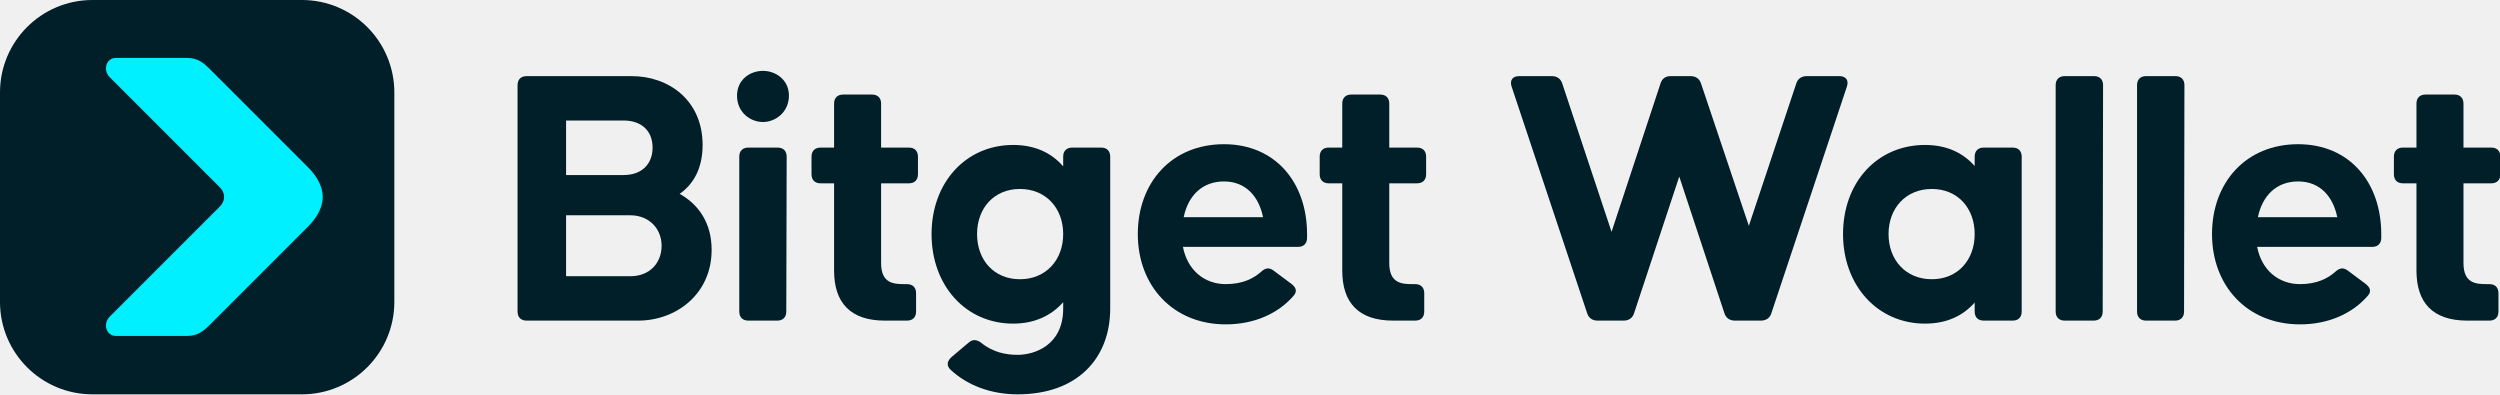
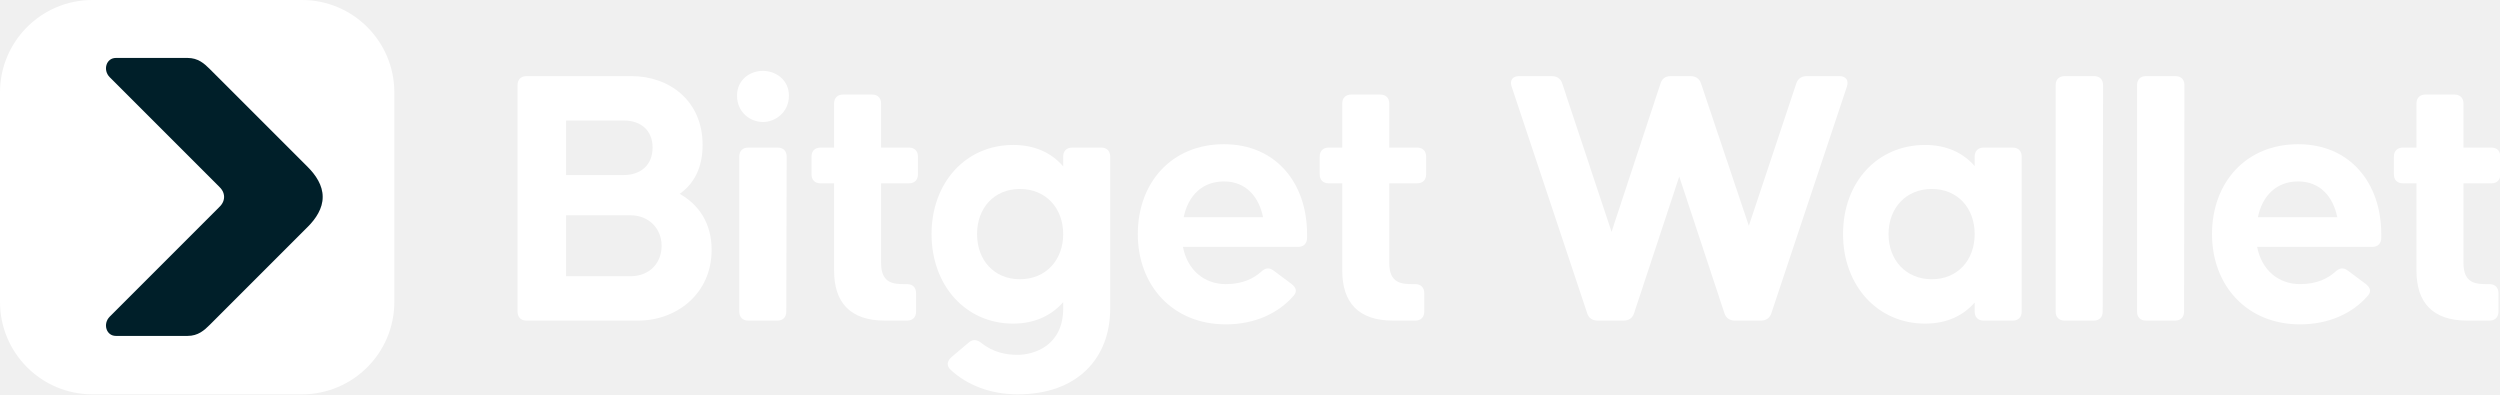
<svg xmlns="http://www.w3.org/2000/svg" width="1623" height="256" viewBox="0 0 1623 256" fill="none">
-   <g clip-path="url(#clip0_1542_2219)">
-     <rect width="256" height="256" rx="60" fill="#001F29" />
-     <path d="M106.241 37.614C95.906 37.608 85.589 37.603 75.219 37.619C68.948 37.619 66.596 45.492 71.259 50.155L141.857 120.753C144.06 122.768 145.434 124.959 145.485 127.846C145.434 130.733 144.06 132.923 141.857 134.939L71.259 205.537C66.596 210.2 68.948 218.073 75.219 218.073C85.589 218.089 95.906 218.083 106.241 218.078C111.416 218.075 116.594 218.073 121.787 218.073C128.579 218.073 132.62 214.444 136.249 210.815L199.919 147.145C205 142.063 209.547 135.316 209.485 127.846C209.547 120.375 205 113.628 199.919 108.547L136.249 44.877C132.62 41.248 128.579 37.619 121.787 37.619C116.594 37.619 111.416 37.616 106.241 37.614Z" fill="#00F0FF" />
-     <path d="M1601.73 208.139C1579.27 208.139 1568.77 196.418 1568.77 175.662V119.011H1559.98C1556.31 119.011 1554.12 116.814 1554.12 113.151V101.674C1554.12 98.011 1556.31 95.814 1559.98 95.814H1568.77V67.244C1568.77 63.581 1570.96 61.384 1574.63 61.384H1593.43C1597.09 61.384 1599.29 63.581 1599.29 67.244V95.814H1617.36C1621.02 95.814 1623.22 98.011 1623.22 101.674V113.151C1623.22 116.814 1621.02 119.011 1617.36 119.011H1599.29V170.779C1599.29 183.965 1607.35 184.453 1614.43 184.453H1616.14C1619.8 184.453 1622 186.651 1622 190.313V202.278C1622 205.941 1619.8 208.139 1616.14 208.139H1601.73Z" fill="#001F29" />
-     <path d="M1493.17 210.58C1458.75 210.58 1436.04 185.429 1436.04 151.976C1436.04 118.523 1458.01 93.616 1491.95 93.616C1525.4 93.616 1545.91 118.523 1545.91 151.976V154.418C1545.91 158.08 1543.72 160.278 1540.05 160.278H1465.34C1468.27 175.418 1479.26 184.452 1493.17 184.452C1504.41 184.452 1511.49 180.546 1516.13 176.394C1518.81 173.953 1521.25 173.464 1524.18 175.662L1535.66 184.208C1538.83 186.65 1539.57 189.092 1537.37 191.778C1527.36 203.499 1511.73 210.58 1493.17 210.58ZM1465.83 140.988H1517.35C1514.66 127.802 1506.36 117.79 1491.95 117.79C1478.04 117.79 1468.76 126.825 1465.83 140.988Z" fill="#001F29" />
-     <path d="M1393.23 208.139C1389.56 208.139 1387.37 205.941 1387.37 202.279V55.279C1387.37 51.617 1389.56 49.419 1393.23 49.419H1412.27C1415.93 49.419 1418.13 51.617 1418.13 55.279L1417.89 202.279C1417.89 205.941 1415.69 208.139 1412.03 208.139H1393.23Z" fill="#001F29" />
-     <path d="M1340.4 208.139C1336.74 208.139 1334.54 205.941 1334.54 202.279V55.279C1334.54 51.617 1336.74 49.419 1340.4 49.419H1359.45C1363.11 49.419 1365.31 51.617 1365.31 55.279L1365.07 202.279C1365.07 205.941 1362.87 208.139 1359.21 208.139H1340.4Z" fill="#001F29" />
-     <path d="M1249.73 210.093C1218.96 210.093 1196.5 185.43 1196.5 151.977C1196.5 118.035 1218.96 94.105 1249.73 94.105C1263.89 94.105 1274.39 99.233 1281.96 107.779V101.675C1281.96 98.012 1284.16 95.814 1287.82 95.814H1306.62C1310.28 95.814 1312.48 98.012 1312.48 101.675V202.279C1312.48 205.942 1310.28 208.139 1306.62 208.139H1287.82C1284.16 208.139 1281.96 205.942 1281.96 202.279V196.418C1274.39 204.965 1263.89 210.093 1249.73 210.093ZM1254.12 181.279C1270.97 181.279 1281.96 168.826 1281.96 151.977C1281.96 135.128 1270.97 122.675 1254.12 122.675C1237.28 122.675 1226.04 135.128 1226.04 151.977C1226.04 168.826 1237.28 181.279 1254.12 181.279Z" fill="#001F29" />
-     <path d="M1037.19 208.139C1033.77 208.139 1031.33 206.43 1030.35 203.255L981.274 56.012C980.053 52.105 982.006 49.419 986.157 49.419H1007.4C1010.82 49.419 1013.26 51.128 1014.24 54.303L1046.22 150.511L1077.97 54.303C1078.94 51.128 1081.14 49.419 1084.56 49.419H1097.5C1100.92 49.419 1103.36 51.128 1104.34 54.303L1135.35 146.605L1166.11 54.303C1167.09 51.128 1169.53 49.419 1172.95 49.419H1194.19C1198.34 49.419 1200.29 52.105 1199.07 56.012L1150 203.255C1149.02 206.43 1146.58 208.139 1143.16 208.139H1126.31C1122.89 208.139 1120.45 206.43 1119.47 203.255L1090.17 114.616L1060.87 203.255C1059.9 206.43 1057.45 208.139 1054.04 208.139H1037.19Z" fill="#001F29" />
-     <path d="M904.354 208.139C881.89 208.139 871.39 196.418 871.39 175.662V119.011H862.6C858.938 119.011 856.74 116.814 856.74 113.151V101.674C856.74 98.011 858.938 95.814 862.6 95.814H871.39V67.244C871.39 63.581 873.588 61.384 877.251 61.384H896.052C899.714 61.384 901.912 63.581 901.912 67.244V95.814H919.98C923.643 95.814 925.841 98.011 925.841 101.674V113.151C925.841 116.814 923.643 119.011 919.98 119.011H901.912V170.779C901.912 183.965 909.969 184.453 917.05 184.453H918.76C922.422 184.453 924.62 186.651 924.62 190.313V202.278C924.62 205.941 922.422 208.139 918.76 208.139H904.354Z" fill="#001F29" />
-     <path d="M795.801 210.58C761.373 210.58 738.665 185.429 738.665 151.976C738.665 118.523 760.64 93.616 794.58 93.616C828.032 93.616 848.542 118.523 848.542 151.976V154.418C848.542 158.08 846.344 160.278 842.682 160.278H767.966C770.896 175.418 781.883 184.452 795.801 184.452C807.033 184.452 814.114 180.546 818.753 176.394C821.439 173.953 823.881 173.464 826.811 175.662L838.287 184.208C841.461 186.65 842.193 189.092 839.996 191.778C829.985 203.499 814.358 210.58 795.801 210.58ZM768.454 140.988H819.974C817.288 127.802 808.986 117.79 794.58 117.79C780.662 117.79 771.384 126.825 768.454 140.988Z" fill="#001F29" />
-     <path d="M660.68 256C642.855 256 627.717 249.895 617.217 240.127C614.287 237.441 614.776 234.511 617.706 231.825L628.693 222.546C631.379 220.104 634.065 220.349 636.995 222.546C644.809 228.895 653.355 230.36 660.68 230.36C671.179 230.36 690.224 224.5 690.224 200.325V196.174C682.655 204.721 671.912 210.093 657.75 210.093C626.984 210.093 604.765 185.43 604.765 151.977C604.765 118.523 626.984 94.105 657.75 94.105C671.912 94.105 682.655 99.233 690.224 108.024V101.675C690.224 98.012 692.422 95.814 696.084 95.814H714.886C718.548 95.814 720.746 98.012 720.746 101.675V200.325C720.746 232.558 699.503 256 660.68 256ZM662.145 181.279C678.993 181.279 690.224 168.826 690.224 151.977C690.224 135.128 678.993 122.675 662.145 122.675C645.297 122.675 634.309 135.128 634.309 151.977C634.309 168.826 645.297 181.279 662.145 181.279Z" fill="#001F29" />
-     <path d="M574.449 208.139C551.986 208.139 541.486 196.418 541.486 175.662V119.011H532.696C529.033 119.011 526.836 116.814 526.836 113.151V101.674C526.836 98.011 529.033 95.814 532.696 95.814H541.486V67.244C541.486 63.581 543.684 61.384 547.346 61.384H566.147C569.81 61.384 572.008 63.581 572.008 67.244V95.814H590.076C593.739 95.814 595.936 98.011 595.936 101.674V113.151C595.936 116.814 593.739 119.011 590.076 119.011H572.008V170.779C572.008 183.965 580.065 184.453 587.146 184.453H588.855C592.518 184.453 594.715 186.651 594.715 190.313V202.278C594.715 205.941 592.518 208.139 588.855 208.139H574.449Z" fill="#001F29" />
-     <path d="M495.323 79.209C487.022 79.209 478.476 72.86 478.476 62.116C478.476 51.616 487.022 46 495.323 46C503.381 46 512.171 51.616 512.171 62.116C512.171 72.86 503.381 79.209 495.323 79.209ZM485.801 208.139C482.138 208.139 479.941 205.941 479.941 202.278V101.674C479.941 98.011 482.138 95.814 485.801 95.814H504.846C508.509 95.814 510.706 98.011 510.706 101.674L510.462 202.278C510.462 205.941 508.264 208.139 504.602 208.139H485.801Z" fill="#001F29" />
-     <path d="M341.86 208.139C338.198 208.139 336 205.941 336 202.279V55.279C336 51.617 338.198 49.419 341.86 49.419H409.984C434.401 49.419 456.132 65.291 456.132 94.105C456.132 109.244 450.272 119.5 441.238 125.849C453.446 132.686 461.992 144.651 461.992 162.232C461.992 191.046 438.796 208.139 414.379 208.139H341.86ZM367.498 113.64H404.856C416.332 113.64 423.657 106.802 423.657 95.814C423.657 84.826 416.332 78.233 404.856 78.233H367.498V113.64ZM367.498 179.325H409.251C421.948 179.325 429.517 170.535 429.517 159.546C429.517 148.558 421.46 139.767 409.251 139.767H367.498V179.325Z" fill="#001F29" />
+   <g clip-path="url(#clip0_1542_6419)">
+     <rect width="256" height="256" rx="60" fill="white" />
+     <path d="M106.241 37.614C95.906 37.608 85.589 37.603 75.219 37.619C68.948 37.619 66.596 45.492 71.259 50.155L141.857 120.753C144.06 122.768 145.434 124.959 145.485 127.846C145.434 130.733 144.06 132.923 141.857 134.939L71.259 205.537C66.596 210.2 68.948 218.073 75.219 218.073C85.589 218.089 95.906 218.083 106.241 218.078C111.416 218.075 116.594 218.073 121.787 218.073C128.579 218.073 132.62 214.444 136.249 210.815L199.919 147.145C205 142.063 209.547 135.316 209.485 127.846C209.547 120.375 205 113.628 199.919 108.547L136.249 44.877C132.62 41.248 128.579 37.619 121.787 37.619C116.594 37.619 111.416 37.616 106.241 37.614Z" fill="#001F29" />
+     <path d="M1601.73 208.139C1579.27 208.139 1568.77 196.418 1568.77 175.662V119.011H1559.98C1556.31 119.011 1554.12 116.814 1554.12 113.151V101.674C1554.12 98.011 1556.31 95.814 1559.98 95.814H1568.77V67.244C1568.77 63.581 1570.96 61.384 1574.63 61.384H1593.43C1597.09 61.384 1599.29 63.581 1599.29 67.244V95.814H1617.36C1621.02 95.814 1623.22 98.011 1623.22 101.674V113.151C1623.22 116.814 1621.02 119.011 1617.36 119.011H1599.29V170.779C1599.29 183.965 1607.35 184.453 1614.43 184.453H1616.14C1619.8 184.453 1622 186.651 1622 190.313V202.278C1622 205.941 1619.8 208.139 1616.14 208.139H1601.73Z" fill="white" />
+     <path d="M1493.17 210.58C1458.75 210.58 1436.04 185.429 1436.04 151.976C1436.04 118.523 1458.01 93.616 1491.95 93.616C1525.4 93.616 1545.91 118.523 1545.91 151.976V154.418C1545.91 158.08 1543.72 160.278 1540.05 160.278H1465.34C1468.27 175.418 1479.26 184.452 1493.17 184.452C1504.41 184.452 1511.49 180.546 1516.13 176.394C1518.81 173.953 1521.25 173.464 1524.18 175.662L1535.66 184.208C1538.83 186.65 1539.57 189.092 1537.37 191.778C1527.36 203.499 1511.73 210.58 1493.17 210.58ZM1465.83 140.988H1517.35C1514.66 127.802 1506.36 117.79 1491.95 117.79C1478.04 117.79 1468.76 126.825 1465.83 140.988Z" fill="white" />
+     <path d="M1393.23 208.139C1389.56 208.139 1387.37 205.941 1387.37 202.279V55.279C1387.37 51.617 1389.56 49.419 1393.23 49.419H1412.27C1415.93 49.419 1418.13 51.617 1418.13 55.279L1417.89 202.279C1417.89 205.941 1415.69 208.139 1412.03 208.139H1393.23Z" fill="white" />
+     <path d="M1340.4 208.139C1336.74 208.139 1334.54 205.941 1334.54 202.279V55.279C1334.54 51.617 1336.74 49.419 1340.4 49.419H1359.45C1363.11 49.419 1365.31 51.617 1365.31 55.279L1365.07 202.279C1365.07 205.941 1362.87 208.139 1359.21 208.139H1340.4Z" fill="white" />
+     <path d="M1249.73 210.093C1218.96 210.093 1196.5 185.43 1196.5 151.977C1196.5 118.035 1218.96 94.105 1249.73 94.105C1263.89 94.105 1274.39 99.233 1281.96 107.779V101.675C1281.96 98.012 1284.16 95.814 1287.82 95.814H1306.62C1310.28 95.814 1312.48 98.012 1312.48 101.675V202.279C1312.48 205.942 1310.28 208.139 1306.62 208.139H1287.82C1284.16 208.139 1281.96 205.942 1281.96 202.279V196.418C1274.39 204.965 1263.89 210.093 1249.73 210.093ZM1254.12 181.279C1270.97 181.279 1281.96 168.826 1281.96 151.977C1281.96 135.128 1270.97 122.675 1254.12 122.675C1237.28 122.675 1226.04 135.128 1226.04 151.977C1226.04 168.826 1237.28 181.279 1254.12 181.279Z" fill="white" />
+     <path d="M1037.19 208.139C1033.77 208.139 1031.33 206.43 1030.35 203.255L981.274 56.012C980.053 52.105 982.006 49.419 986.157 49.419H1007.4C1010.82 49.419 1013.26 51.128 1014.24 54.303L1046.22 150.511L1077.97 54.303C1078.94 51.128 1081.14 49.419 1084.56 49.419H1097.5C1100.92 49.419 1103.36 51.128 1104.34 54.303L1135.35 146.605L1166.11 54.303C1167.09 51.128 1169.53 49.419 1172.95 49.419H1194.19C1198.34 49.419 1200.29 52.105 1199.07 56.012L1150 203.255C1149.02 206.43 1146.58 208.139 1143.16 208.139H1126.31C1122.89 208.139 1120.45 206.43 1119.47 203.255L1090.17 114.616L1060.87 203.255C1059.9 206.43 1057.45 208.139 1054.04 208.139H1037.19Z" fill="white" />
+     <path d="M904.354 208.139C881.89 208.139 871.39 196.418 871.39 175.662V119.011H862.6C858.938 119.011 856.74 116.814 856.74 113.151V101.674C856.74 98.011 858.938 95.814 862.6 95.814H871.39V67.244C871.39 63.581 873.588 61.384 877.251 61.384H896.052C899.714 61.384 901.912 63.581 901.912 67.244V95.814H919.98C923.643 95.814 925.841 98.011 925.841 101.674V113.151C925.841 116.814 923.643 119.011 919.98 119.011H901.912V170.779C901.912 183.965 909.969 184.453 917.05 184.453H918.76C922.422 184.453 924.62 186.651 924.62 190.313V202.278C924.62 205.941 922.422 208.139 918.76 208.139H904.354Z" fill="white" />
+     <path d="M795.801 210.58C761.373 210.58 738.665 185.429 738.665 151.976C738.665 118.523 760.64 93.616 794.58 93.616C828.032 93.616 848.542 118.523 848.542 151.976V154.418C848.542 158.08 846.344 160.278 842.682 160.278H767.966C770.896 175.418 781.883 184.452 795.801 184.452C807.033 184.452 814.114 180.546 818.753 176.394C821.439 173.953 823.881 173.464 826.811 175.662L838.287 184.208C841.461 186.65 842.193 189.092 839.996 191.778C829.985 203.499 814.358 210.58 795.801 210.58ZM768.454 140.988H819.974C817.288 127.802 808.986 117.79 794.58 117.79C780.662 117.79 771.384 126.825 768.454 140.988Z" fill="white" />
+     <path d="M660.68 256C642.855 256 627.717 249.895 617.217 240.127C614.287 237.441 614.776 234.511 617.706 231.825L628.693 222.546C631.379 220.104 634.065 220.349 636.995 222.546C644.809 228.895 653.355 230.36 660.68 230.36C671.179 230.36 690.224 224.5 690.224 200.325V196.174C682.655 204.721 671.912 210.093 657.75 210.093C626.984 210.093 604.765 185.43 604.765 151.977C604.765 118.523 626.984 94.105 657.75 94.105C671.912 94.105 682.655 99.233 690.224 108.024V101.675C690.224 98.012 692.422 95.814 696.084 95.814H714.886C718.548 95.814 720.746 98.012 720.746 101.675V200.325C720.746 232.558 699.503 256 660.68 256ZM662.145 181.279C678.993 181.279 690.224 168.826 690.224 151.977C690.224 135.128 678.993 122.675 662.145 122.675C645.297 122.675 634.309 135.128 634.309 151.977C634.309 168.826 645.297 181.279 662.145 181.279Z" fill="white" />
+     <path d="M574.449 208.139C551.986 208.139 541.486 196.418 541.486 175.662V119.011H532.696C529.033 119.011 526.836 116.814 526.836 113.151V101.674C526.836 98.011 529.033 95.814 532.696 95.814H541.486V67.244C541.486 63.581 543.684 61.384 547.346 61.384H566.147C569.81 61.384 572.008 63.581 572.008 67.244V95.814H590.076C593.739 95.814 595.936 98.011 595.936 101.674V113.151C595.936 116.814 593.739 119.011 590.076 119.011H572.008V170.779C572.008 183.965 580.065 184.453 587.146 184.453H588.855C592.518 184.453 594.715 186.651 594.715 190.313V202.278C594.715 205.941 592.518 208.139 588.855 208.139H574.449Z" fill="white" />
+     <path d="M495.323 79.209C487.022 79.209 478.476 72.86 478.476 62.116C478.476 51.616 487.022 46 495.323 46C503.381 46 512.171 51.616 512.171 62.116C512.171 72.86 503.381 79.209 495.323 79.209ZM485.801 208.139C482.138 208.139 479.941 205.941 479.941 202.278V101.674C479.941 98.011 482.138 95.814 485.801 95.814H504.846C508.509 95.814 510.706 98.011 510.706 101.674L510.462 202.278C510.462 205.941 508.264 208.139 504.602 208.139H485.801Z" fill="white" />
+     <path d="M341.86 208.139C338.198 208.139 336 205.941 336 202.279V55.279C336 51.617 338.198 49.419 341.86 49.419H409.984C434.401 49.419 456.132 65.291 456.132 94.105C456.132 109.244 450.272 119.5 441.238 125.849C453.446 132.686 461.992 144.651 461.992 162.232C461.992 191.046 438.796 208.139 414.379 208.139H341.86ZM367.498 113.64H404.856C416.332 113.64 423.657 106.802 423.657 95.814C423.657 84.826 416.332 78.233 404.856 78.233H367.498V113.64ZM367.498 179.325H409.251C421.948 179.325 429.517 170.535 429.517 159.546C429.517 148.558 421.46 139.767 409.251 139.767H367.498V179.325Z" fill="white" />
  </g>
  <defs>
-     <clipPath id="clip0_1542_2219">
+     <clipPath id="clip0_1542_6419">
      <rect width="1623" height="256" fill="white" />
    </clipPath>
  </defs>
</svg>
